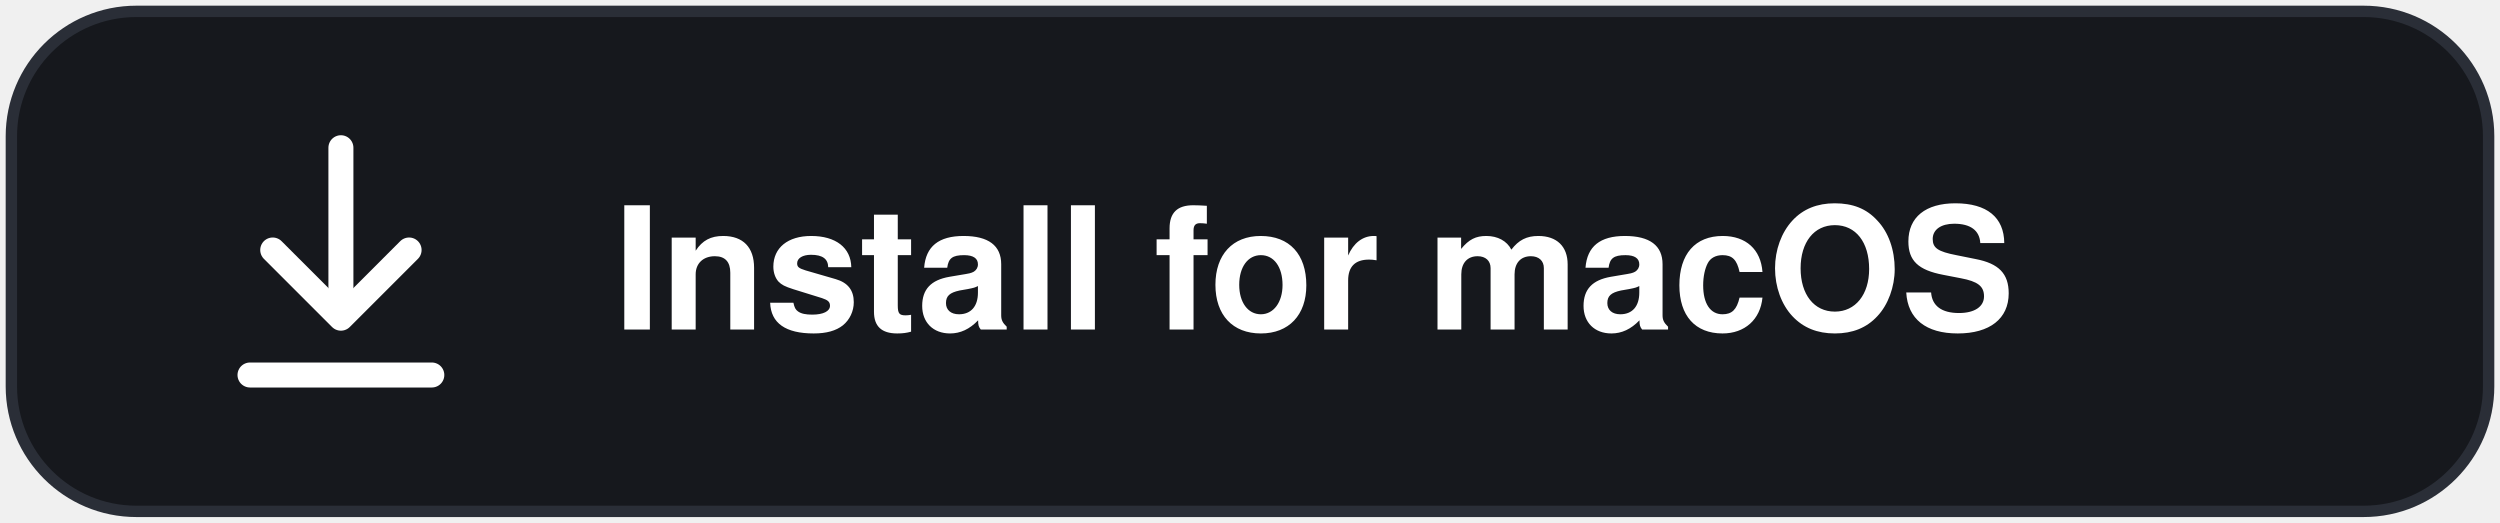
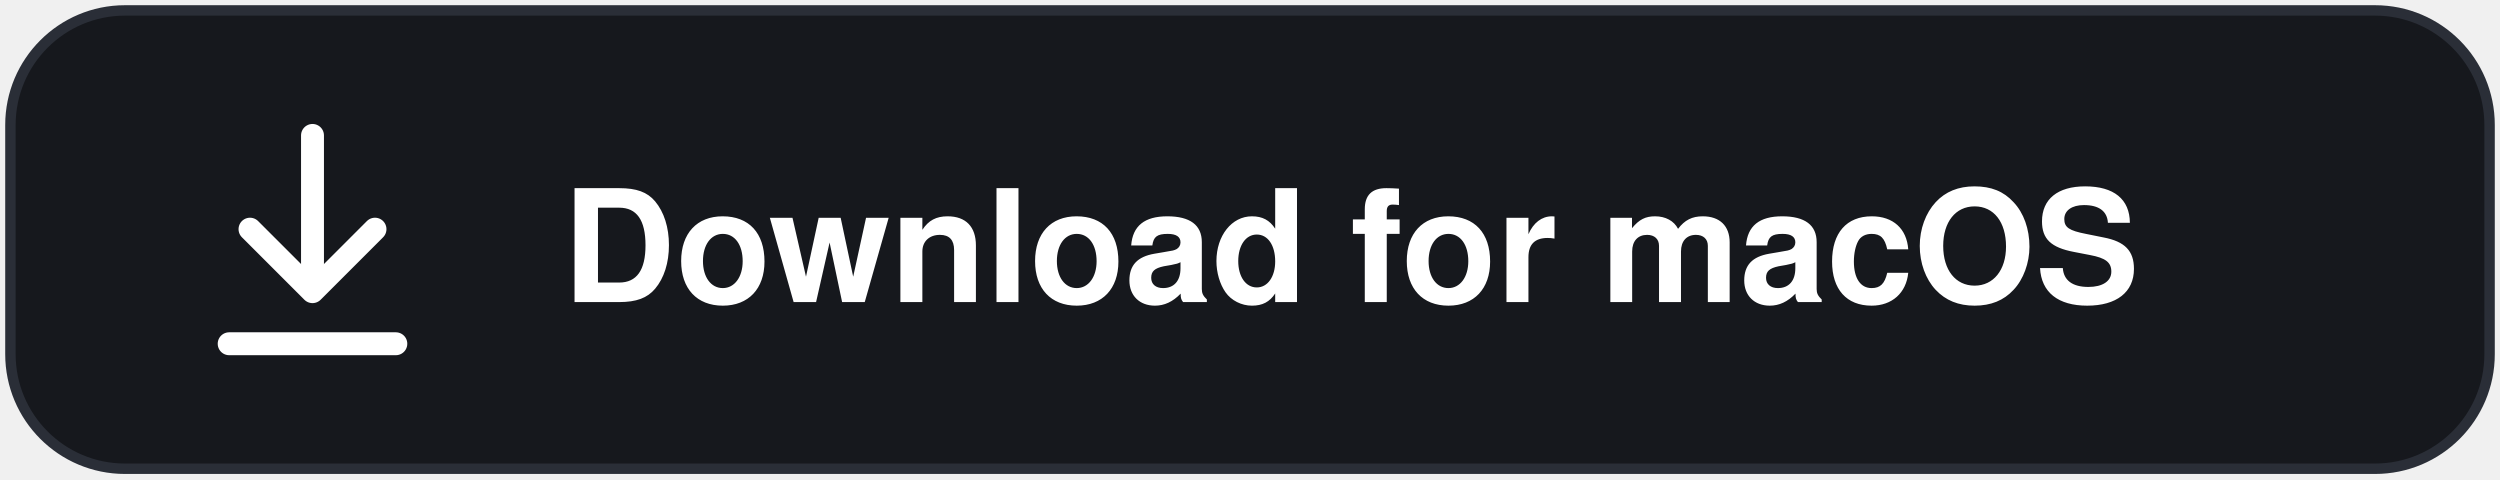
- <svg xmlns="http://www.w3.org/2000/svg" width="220" height="46" viewBox="0 0 220 46" role="img" aria-label="Install for macOS">
-   <rect x="1" y="1" width="218" height="44" rx="11" fill="#16181d" stroke="#2a2e37" />
+ <svg xmlns="http://www.w3.org/2000/svg" width="240" height="46" viewBox="0 0 240 46" role="img" aria-label="Download for macOS">
+   <rect x="1" y="1" width="238" height="44" rx="11" fill="#16181d" stroke="#2a2e37" />
  <g stroke="#ffffff" stroke-width="2.2" fill="none" stroke-linecap="round" stroke-linejoin="round">
    <path d="M30 13 V27" />
    <path d="M24 22 L30 28 L36 22" />
    <path d="M22 33 H38" />
  </g>
-   <text x="54" y="29" font-family="-apple-system, BlinkMacSystemFont, Helvetica, Arial, sans-serif" font-size="15" font-weight="600" fill="#ffffff">Install for macOS</text>
+   <text x="54" y="29" font-family="-apple-system, BlinkMacSystemFont, Helvetica, Arial, sans-serif" font-size="15" font-weight="600" fill="#ffffff">Download for macOS</text>
</svg>
